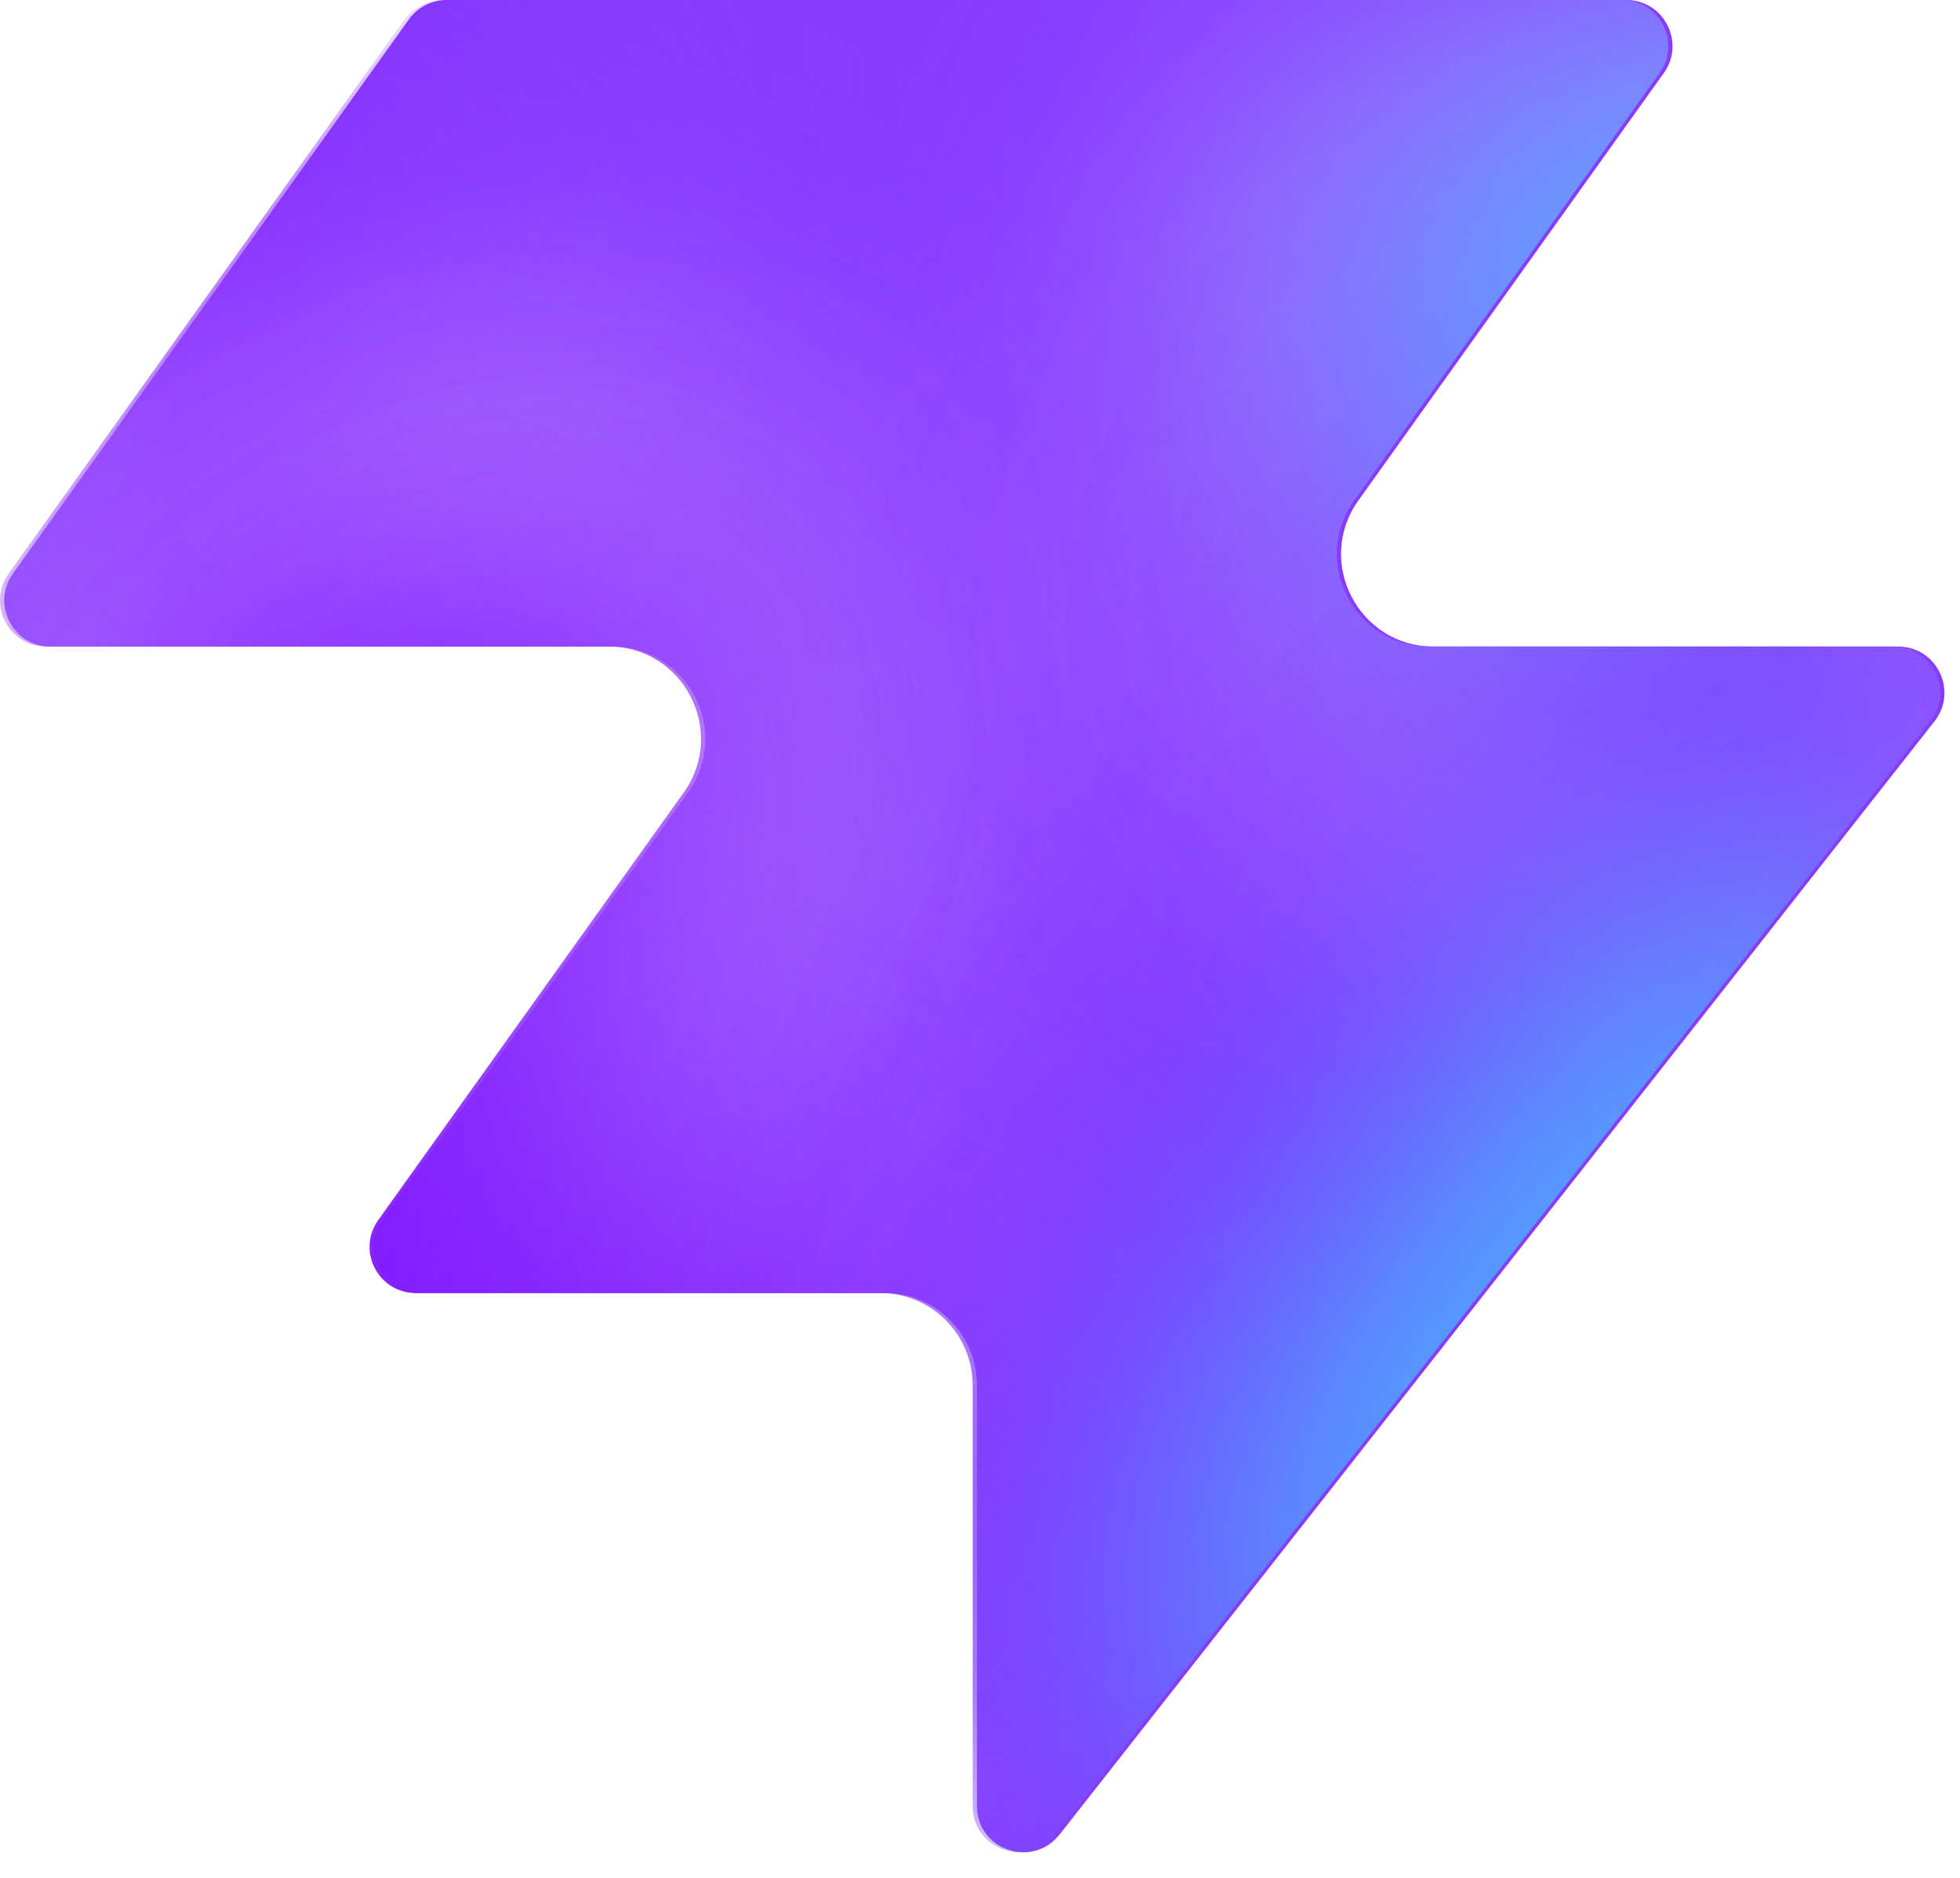
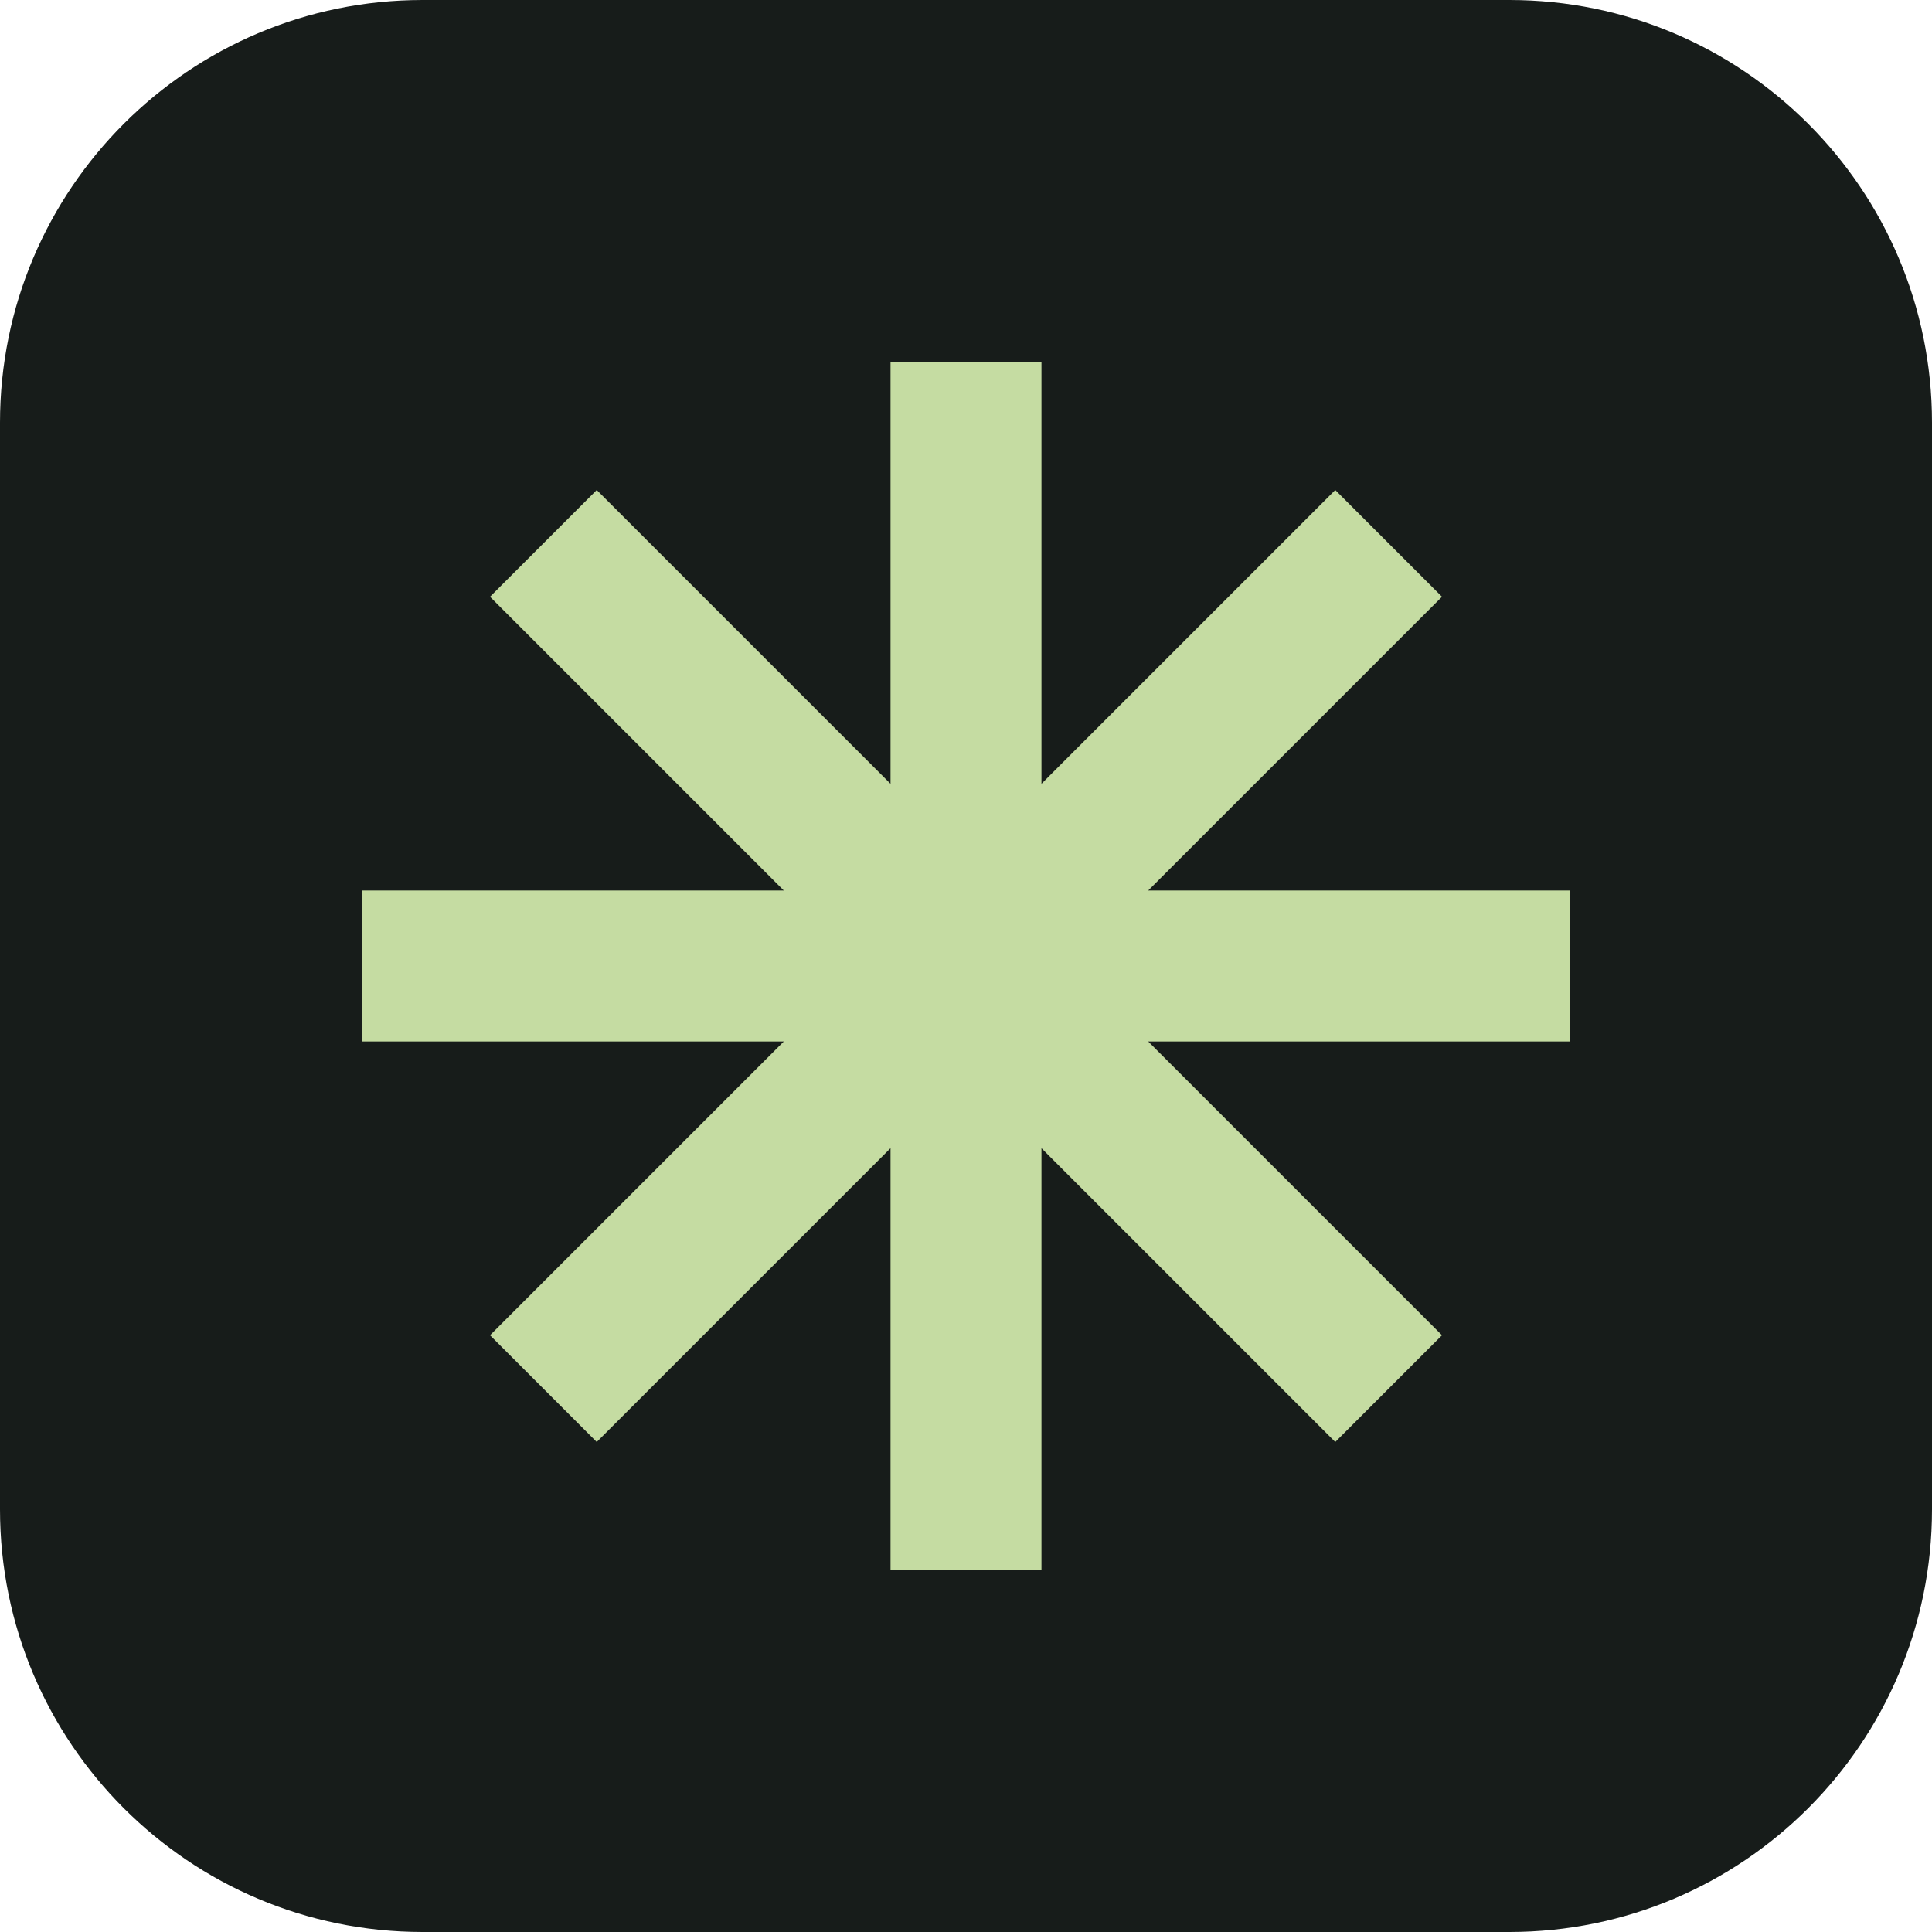
- <svg xmlns="http://www.w3.org/2000/svg" width="48" height="46" fill="none" viewBox="0 0 48 46">
-   <path fill="#863bff" d="M25.946 44.938c-.664.845-2.021.375-2.021-.698V33.937a2.26 2.26 0 0 0-2.262-2.262H10.287c-.92 0-1.456-1.04-.92-1.788l7.48-10.471c1.07-1.497 0-3.578-1.842-3.578H1.237c-.92 0-1.456-1.04-.92-1.788L10.013.474c.214-.297.556-.474.92-.474h28.894c.92 0 1.456 1.04.92 1.788l-7.48 10.471c-1.07 1.498 0 3.579 1.842 3.579h11.377c.943 0 1.473 1.088.89 1.83L25.947 44.94z" style="fill:#863bff;fill:color(display-p3 .525 .23 1);fill-opacity:1" />
-   <mask id="a" width="48" height="46" x="0" y="0" maskUnits="userSpaceOnUse" style="mask-type:alpha">
-     <path fill="#000" d="M25.842 44.938c-.664.844-2.021.375-2.021-.698V33.937a2.26 2.26 0 0 0-2.262-2.262H10.183c-.92 0-1.456-1.04-.92-1.788l7.48-10.471c1.07-1.498 0-3.579-1.842-3.579H1.133c-.92 0-1.456-1.04-.92-1.787L9.91.473c.214-.297.556-.474.92-.474h28.894c.92 0 1.456 1.04.92 1.788l-7.48 10.471c-1.07 1.498 0 3.578 1.842 3.578h11.377c.943 0 1.473 1.088.89 1.832L25.843 44.94z" style="fill:#000;fill-opacity:1" />
-   </mask>
-   <g mask="url(#a)">
-     <g filter="url(#b)">
-       <ellipse cx="5.508" cy="14.704" fill="#ede6ff" rx="5.508" ry="14.704" style="fill:#ede6ff;fill:color(display-p3 .927 .903 1);fill-opacity:1" transform="matrix(.00324 1 1 -.00324 -4.47 31.516)" />
-     </g>
-     <g filter="url(#c)">
-       <ellipse cx="10.399" cy="29.851" fill="#ede6ff" rx="10.399" ry="29.851" style="fill:#ede6ff;fill:color(display-p3 .927 .903 1);fill-opacity:1" transform="matrix(.00324 1 1 -.00324 -39.328 7.883)" />
-     </g>
-     <g filter="url(#d)">
-       <ellipse cx="5.508" cy="30.487" fill="#7e14ff" rx="5.508" ry="30.487" style="fill:#7e14ff;fill:color(display-p3 .492 .077 1);fill-opacity:1" transform="rotate(89.814 -25.913 -14.639)scale(1 -1)" />
-     </g>
-     <g filter="url(#e)">
-       <ellipse cx="5.508" cy="30.599" fill="#7e14ff" rx="5.508" ry="30.599" style="fill:#7e14ff;fill:color(display-p3 .492 .077 1);fill-opacity:1" transform="rotate(89.814 -32.644 -3.334)scale(1 -1)" />
-     </g>
-     <g filter="url(#f)">
-       <ellipse cx="5.508" cy="30.599" fill="#7e14ff" rx="5.508" ry="30.599" style="fill:#7e14ff;fill:color(display-p3 .492 .077 1);fill-opacity:1" transform="matrix(.00324 1 1 -.00324 -34.34 30.47)" />
-     </g>
-     <g filter="url(#g)">
-       <ellipse cx="14.072" cy="22.078" fill="#ede6ff" rx="14.072" ry="22.078" style="fill:#ede6ff;fill:color(display-p3 .927 .903 1);fill-opacity:1" transform="rotate(93.35 24.506 48.493)scale(-1 1)" />
-     </g>
-     <g filter="url(#h)">
-       <ellipse cx="3.47" cy="21.501" fill="#7e14ff" rx="3.47" ry="21.501" style="fill:#7e14ff;fill:color(display-p3 .492 .077 1);fill-opacity:1" transform="rotate(89.009 28.708 47.59)scale(-1 1)" />
-     </g>
-     <g filter="url(#i)">
-       <ellipse cx="3.47" cy="21.501" fill="#7e14ff" rx="3.47" ry="21.501" style="fill:#7e14ff;fill:color(display-p3 .492 .077 1);fill-opacity:1" transform="rotate(89.009 28.708 47.59)scale(-1 1)" />
-     </g>
-     <g filter="url(#j)">
-       <ellipse cx=".387" cy="8.972" fill="#7e14ff" rx="4.407" ry="29.108" style="fill:#7e14ff;fill:color(display-p3 .492 .077 1);fill-opacity:1" transform="rotate(39.51 .387 8.972)" />
-     </g>
-     <g filter="url(#k)">
-       <ellipse cx="47.523" cy="-6.092" fill="#7e14ff" rx="4.407" ry="29.108" style="fill:#7e14ff;fill:color(display-p3 .492 .077 1);fill-opacity:1" transform="rotate(37.892 47.523 -6.092)" />
-     </g>
-     <g filter="url(#l)">
-       <ellipse cx="41.412" cy="6.333" fill="#47bfff" rx="5.971" ry="9.665" style="fill:#47bfff;fill:color(display-p3 .28 .748 1);fill-opacity:1" transform="rotate(37.892 41.412 6.333)" />
-     </g>
-     <g filter="url(#m)">
-       <ellipse cx="-1.879" cy="38.332" fill="#7e14ff" rx="4.407" ry="29.108" style="fill:#7e14ff;fill:color(display-p3 .492 .077 1);fill-opacity:1" transform="rotate(37.892 -1.88 38.332)" />
-     </g>
-     <g filter="url(#n)">
-       <ellipse cx="-1.879" cy="38.332" fill="#7e14ff" rx="4.407" ry="29.108" style="fill:#7e14ff;fill:color(display-p3 .492 .077 1);fill-opacity:1" transform="rotate(37.892 -1.88 38.332)" />
-     </g>
-     <g filter="url(#o)">
-       <ellipse cx="35.651" cy="29.907" fill="#7e14ff" rx="4.407" ry="29.108" style="fill:#7e14ff;fill:color(display-p3 .492 .077 1);fill-opacity:1" transform="rotate(37.892 35.651 29.907)" />
-     </g>
-     <g filter="url(#p)">
-       <ellipse cx="38.418" cy="32.4" fill="#47bfff" rx="5.971" ry="15.297" style="fill:#47bfff;fill:color(display-p3 .28 .748 1);fill-opacity:1" transform="rotate(37.892 38.418 32.4)" />
-     </g>
-   </g>
-   <defs>
-     <filter id="b" width="60.045" height="41.654" x="-19.77" y="16.149" color-interpolation-filters="sRGB" filterUnits="userSpaceOnUse">
-       <feFlood flood-opacity="0" result="BackgroundImageFix" />
-       <feBlend in="SourceGraphic" in2="BackgroundImageFix" result="shape" />
-       <feGaussianBlur result="effect1_foregroundBlur_2002_17158" stdDeviation="7.659" />
-     </filter>
-     <filter id="c" width="90.34" height="51.437" x="-54.613" y="-7.533" color-interpolation-filters="sRGB" filterUnits="userSpaceOnUse">
-       <feFlood flood-opacity="0" result="BackgroundImageFix" />
-       <feBlend in="SourceGraphic" in2="BackgroundImageFix" result="shape" />
-       <feGaussianBlur result="effect1_foregroundBlur_2002_17158" stdDeviation="7.659" />
-     </filter>
-     <filter id="d" width="79.355" height="29.4" x="-49.64" y="2.03" color-interpolation-filters="sRGB" filterUnits="userSpaceOnUse">
-       <feFlood flood-opacity="0" result="BackgroundImageFix" />
-       <feBlend in="SourceGraphic" in2="BackgroundImageFix" result="shape" />
-       <feGaussianBlur result="effect1_foregroundBlur_2002_17158" stdDeviation="4.596" />
-     </filter>
-     <filter id="e" width="79.579" height="29.4" x="-45.045" y="20.029" color-interpolation-filters="sRGB" filterUnits="userSpaceOnUse">
-       <feFlood flood-opacity="0" result="BackgroundImageFix" />
-       <feBlend in="SourceGraphic" in2="BackgroundImageFix" result="shape" />
-       <feGaussianBlur result="effect1_foregroundBlur_2002_17158" stdDeviation="4.596" />
-     </filter>
-     <filter id="f" width="79.579" height="29.4" x="-43.513" y="21.178" color-interpolation-filters="sRGB" filterUnits="userSpaceOnUse">
-       <feFlood flood-opacity="0" result="BackgroundImageFix" />
-       <feBlend in="SourceGraphic" in2="BackgroundImageFix" result="shape" />
-       <feGaussianBlur result="effect1_foregroundBlur_2002_17158" stdDeviation="4.596" />
-     </filter>
-     <filter id="g" width="74.749" height="58.852" x="15.756" y="-17.901" color-interpolation-filters="sRGB" filterUnits="userSpaceOnUse">
-       <feFlood flood-opacity="0" result="BackgroundImageFix" />
-       <feBlend in="SourceGraphic" in2="BackgroundImageFix" result="shape" />
-       <feGaussianBlur result="effect1_foregroundBlur_2002_17158" stdDeviation="7.659" />
-     </filter>
-     <filter id="h" width="61.377" height="25.362" x="23.548" y="2.284" color-interpolation-filters="sRGB" filterUnits="userSpaceOnUse">
-       <feFlood flood-opacity="0" result="BackgroundImageFix" />
-       <feBlend in="SourceGraphic" in2="BackgroundImageFix" result="shape" />
-       <feGaussianBlur result="effect1_foregroundBlur_2002_17158" stdDeviation="4.596" />
-     </filter>
-     <filter id="i" width="61.377" height="25.362" x="23.548" y="2.284" color-interpolation-filters="sRGB" filterUnits="userSpaceOnUse">
-       <feFlood flood-opacity="0" result="BackgroundImageFix" />
-       <feBlend in="SourceGraphic" in2="BackgroundImageFix" result="shape" />
-       <feGaussianBlur result="effect1_foregroundBlur_2002_17158" stdDeviation="4.596" />
-     </filter>
-     <filter id="j" width="56.045" height="63.649" x="-27.636" y="-22.853" color-interpolation-filters="sRGB" filterUnits="userSpaceOnUse">
-       <feFlood flood-opacity="0" result="BackgroundImageFix" />
-       <feBlend in="SourceGraphic" in2="BackgroundImageFix" result="shape" />
-       <feGaussianBlur result="effect1_foregroundBlur_2002_17158" stdDeviation="4.596" />
-     </filter>
-     <filter id="k" width="54.814" height="64.646" x="20.116" y="-38.415" color-interpolation-filters="sRGB" filterUnits="userSpaceOnUse">
-       <feFlood flood-opacity="0" result="BackgroundImageFix" />
-       <feBlend in="SourceGraphic" in2="BackgroundImageFix" result="shape" />
-       <feGaussianBlur result="effect1_foregroundBlur_2002_17158" stdDeviation="4.596" />
-     </filter>
-     <filter id="l" width="33.541" height="35.313" x="24.641" y="-11.323" color-interpolation-filters="sRGB" filterUnits="userSpaceOnUse">
-       <feFlood flood-opacity="0" result="BackgroundImageFix" />
-       <feBlend in="SourceGraphic" in2="BackgroundImageFix" result="shape" />
-       <feGaussianBlur result="effect1_foregroundBlur_2002_17158" stdDeviation="4.596" />
-     </filter>
-     <filter id="m" width="54.814" height="64.646" x="-29.286" y="6.009" color-interpolation-filters="sRGB" filterUnits="userSpaceOnUse">
-       <feFlood flood-opacity="0" result="BackgroundImageFix" />
-       <feBlend in="SourceGraphic" in2="BackgroundImageFix" result="shape" />
-       <feGaussianBlur result="effect1_foregroundBlur_2002_17158" stdDeviation="4.596" />
-     </filter>
-     <filter id="n" width="54.814" height="64.646" x="-29.286" y="6.009" color-interpolation-filters="sRGB" filterUnits="userSpaceOnUse">
-       <feFlood flood-opacity="0" result="BackgroundImageFix" />
-       <feBlend in="SourceGraphic" in2="BackgroundImageFix" result="shape" />
-       <feGaussianBlur result="effect1_foregroundBlur_2002_17158" stdDeviation="4.596" />
-     </filter>
-     <filter id="o" width="54.814" height="64.646" x="8.244" y="-2.416" color-interpolation-filters="sRGB" filterUnits="userSpaceOnUse">
-       <feFlood flood-opacity="0" result="BackgroundImageFix" />
-       <feBlend in="SourceGraphic" in2="BackgroundImageFix" result="shape" />
-       <feGaussianBlur result="effect1_foregroundBlur_2002_17158" stdDeviation="4.596" />
-     </filter>
-     <filter id="p" width="39.409" height="43.623" x="18.713" y="10.588" color-interpolation-filters="sRGB" filterUnits="userSpaceOnUse">
-       <feFlood flood-opacity="0" result="BackgroundImageFix" />
-       <feBlend in="SourceGraphic" in2="BackgroundImageFix" result="shape" />
-       <feGaussianBlur result="effect1_foregroundBlur_2002_17158" stdDeviation="4.596" />
-     </filter>
-   </defs>
+ <svg xmlns="http://www.w3.org/2000/svg" viewBox="0 0 64 64">
+   <rect width="64" height="64" rx="14" fill="#171c1a" />
+   <path d="M32 12v40M12 32h40M18 18l28 28M18 46l28-28" stroke="#c5dca2" stroke-width="5" />
</svg>
